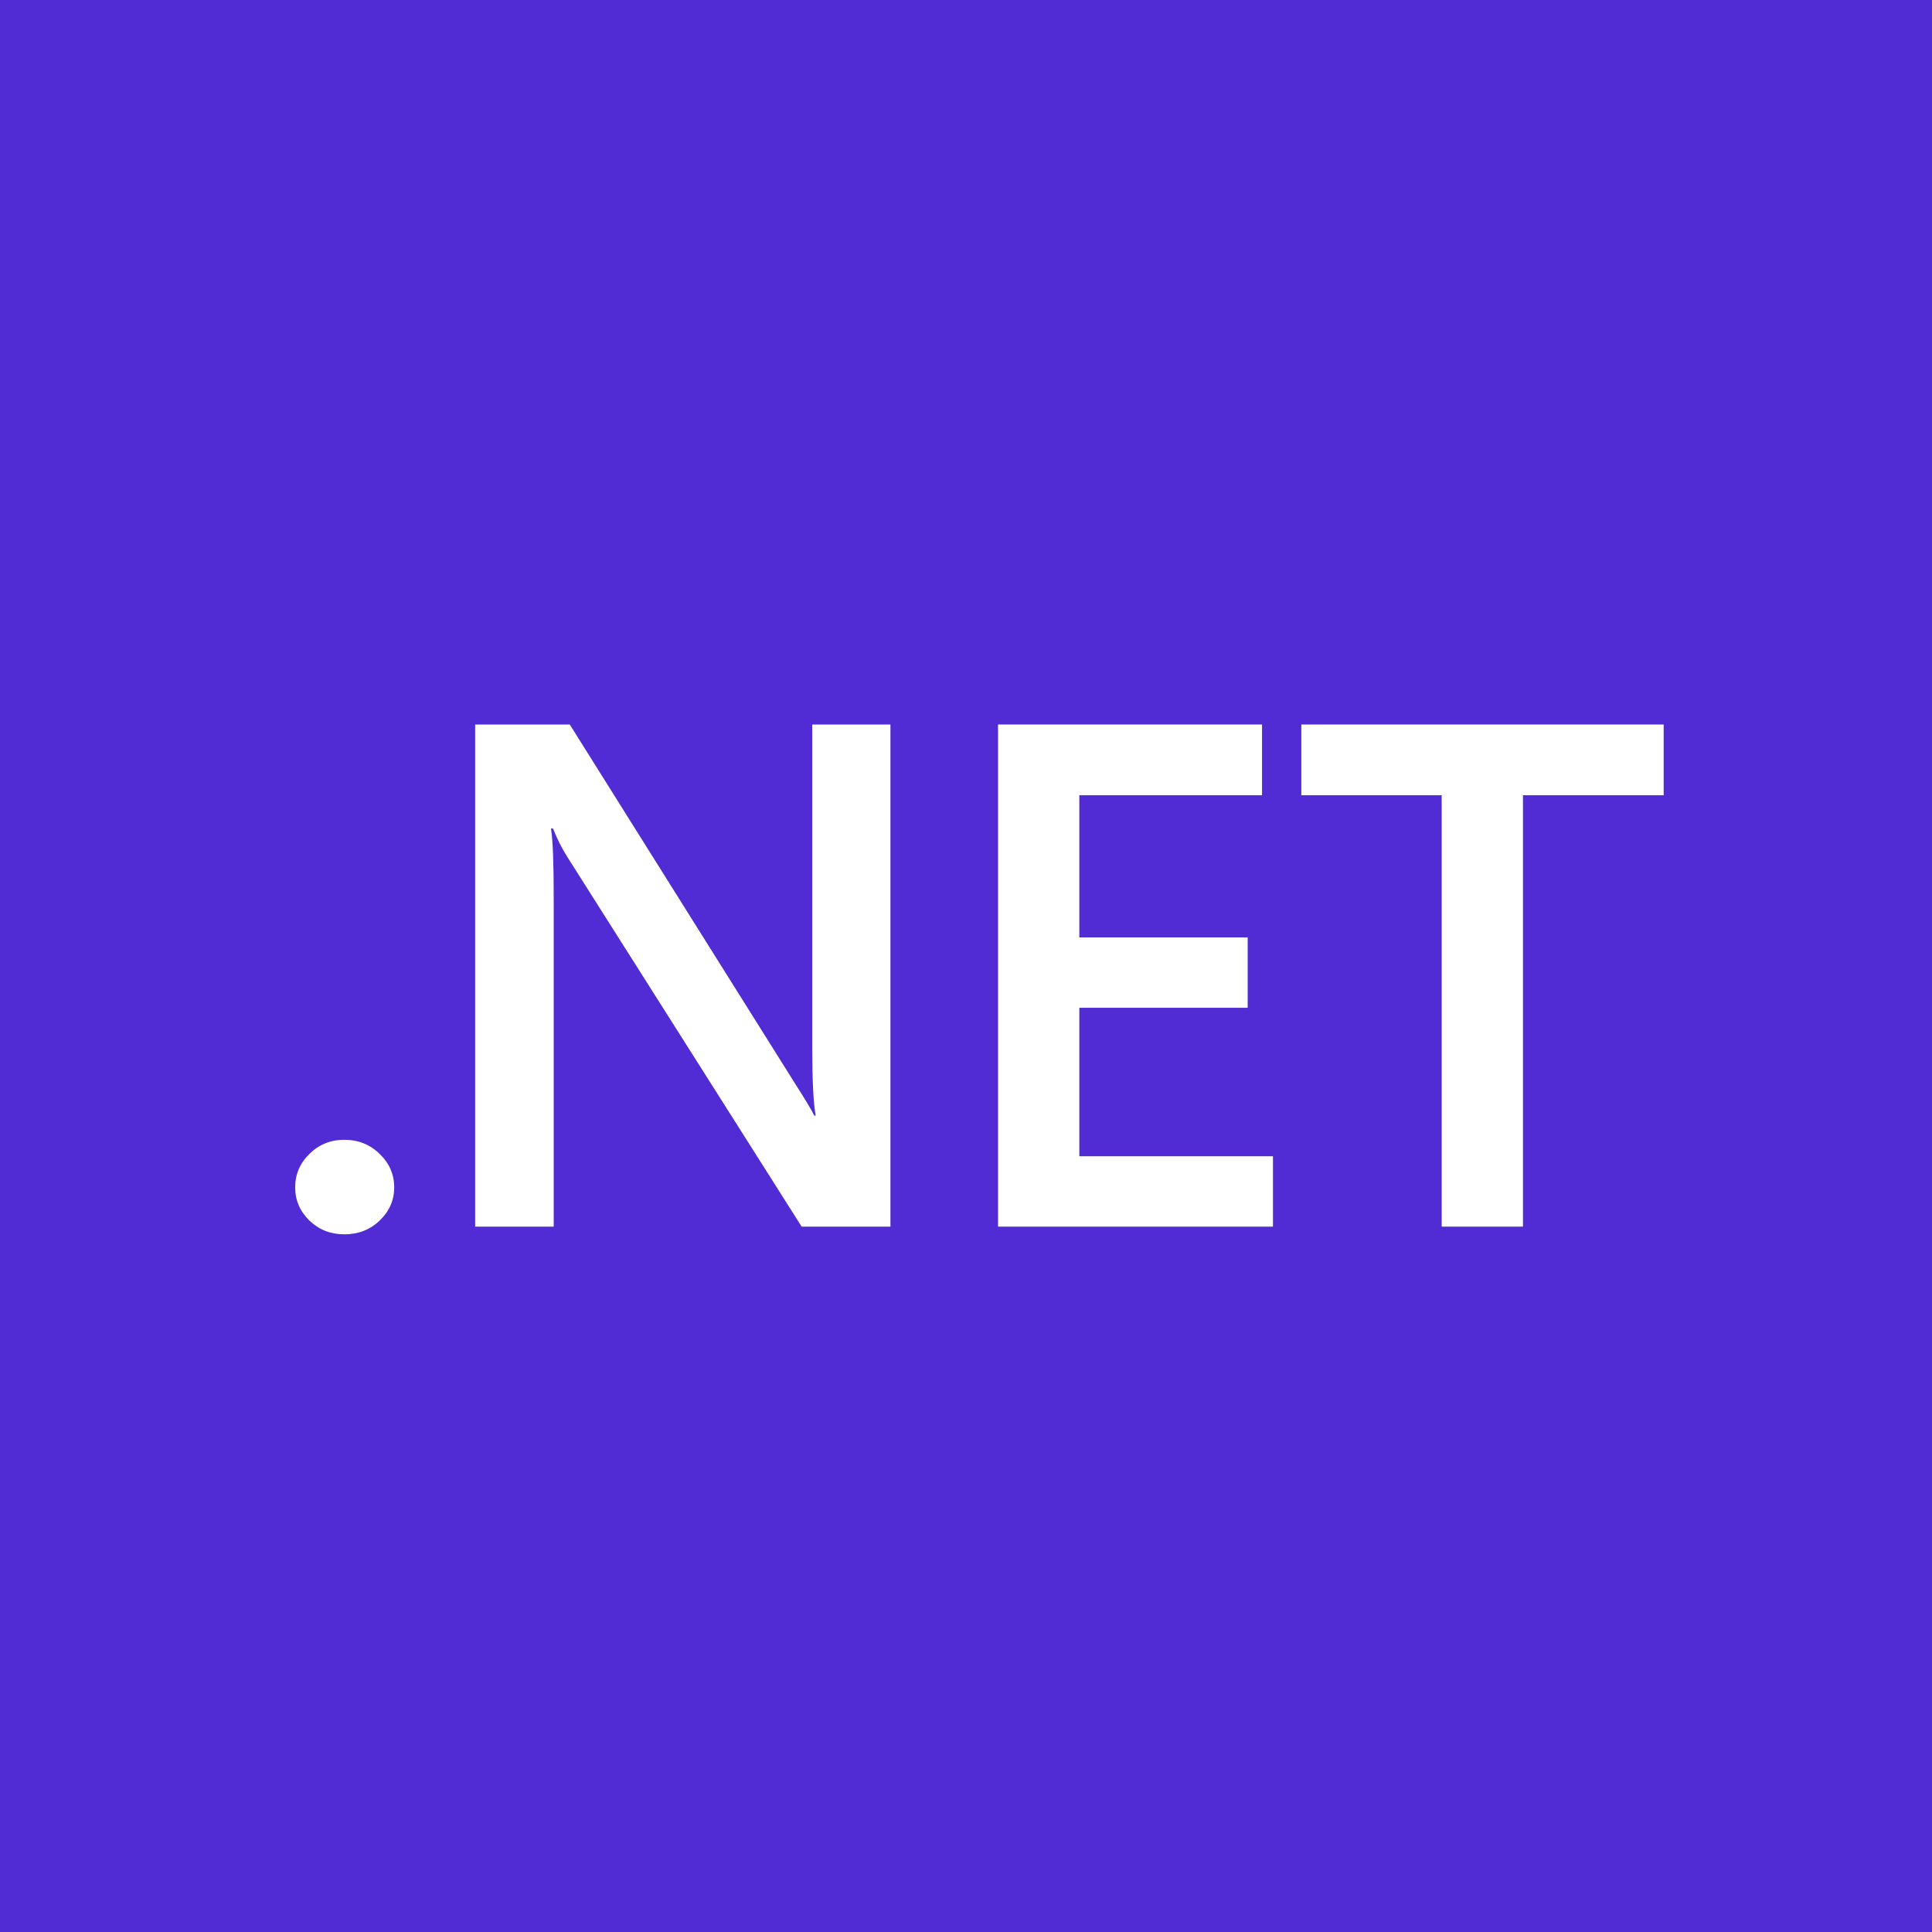
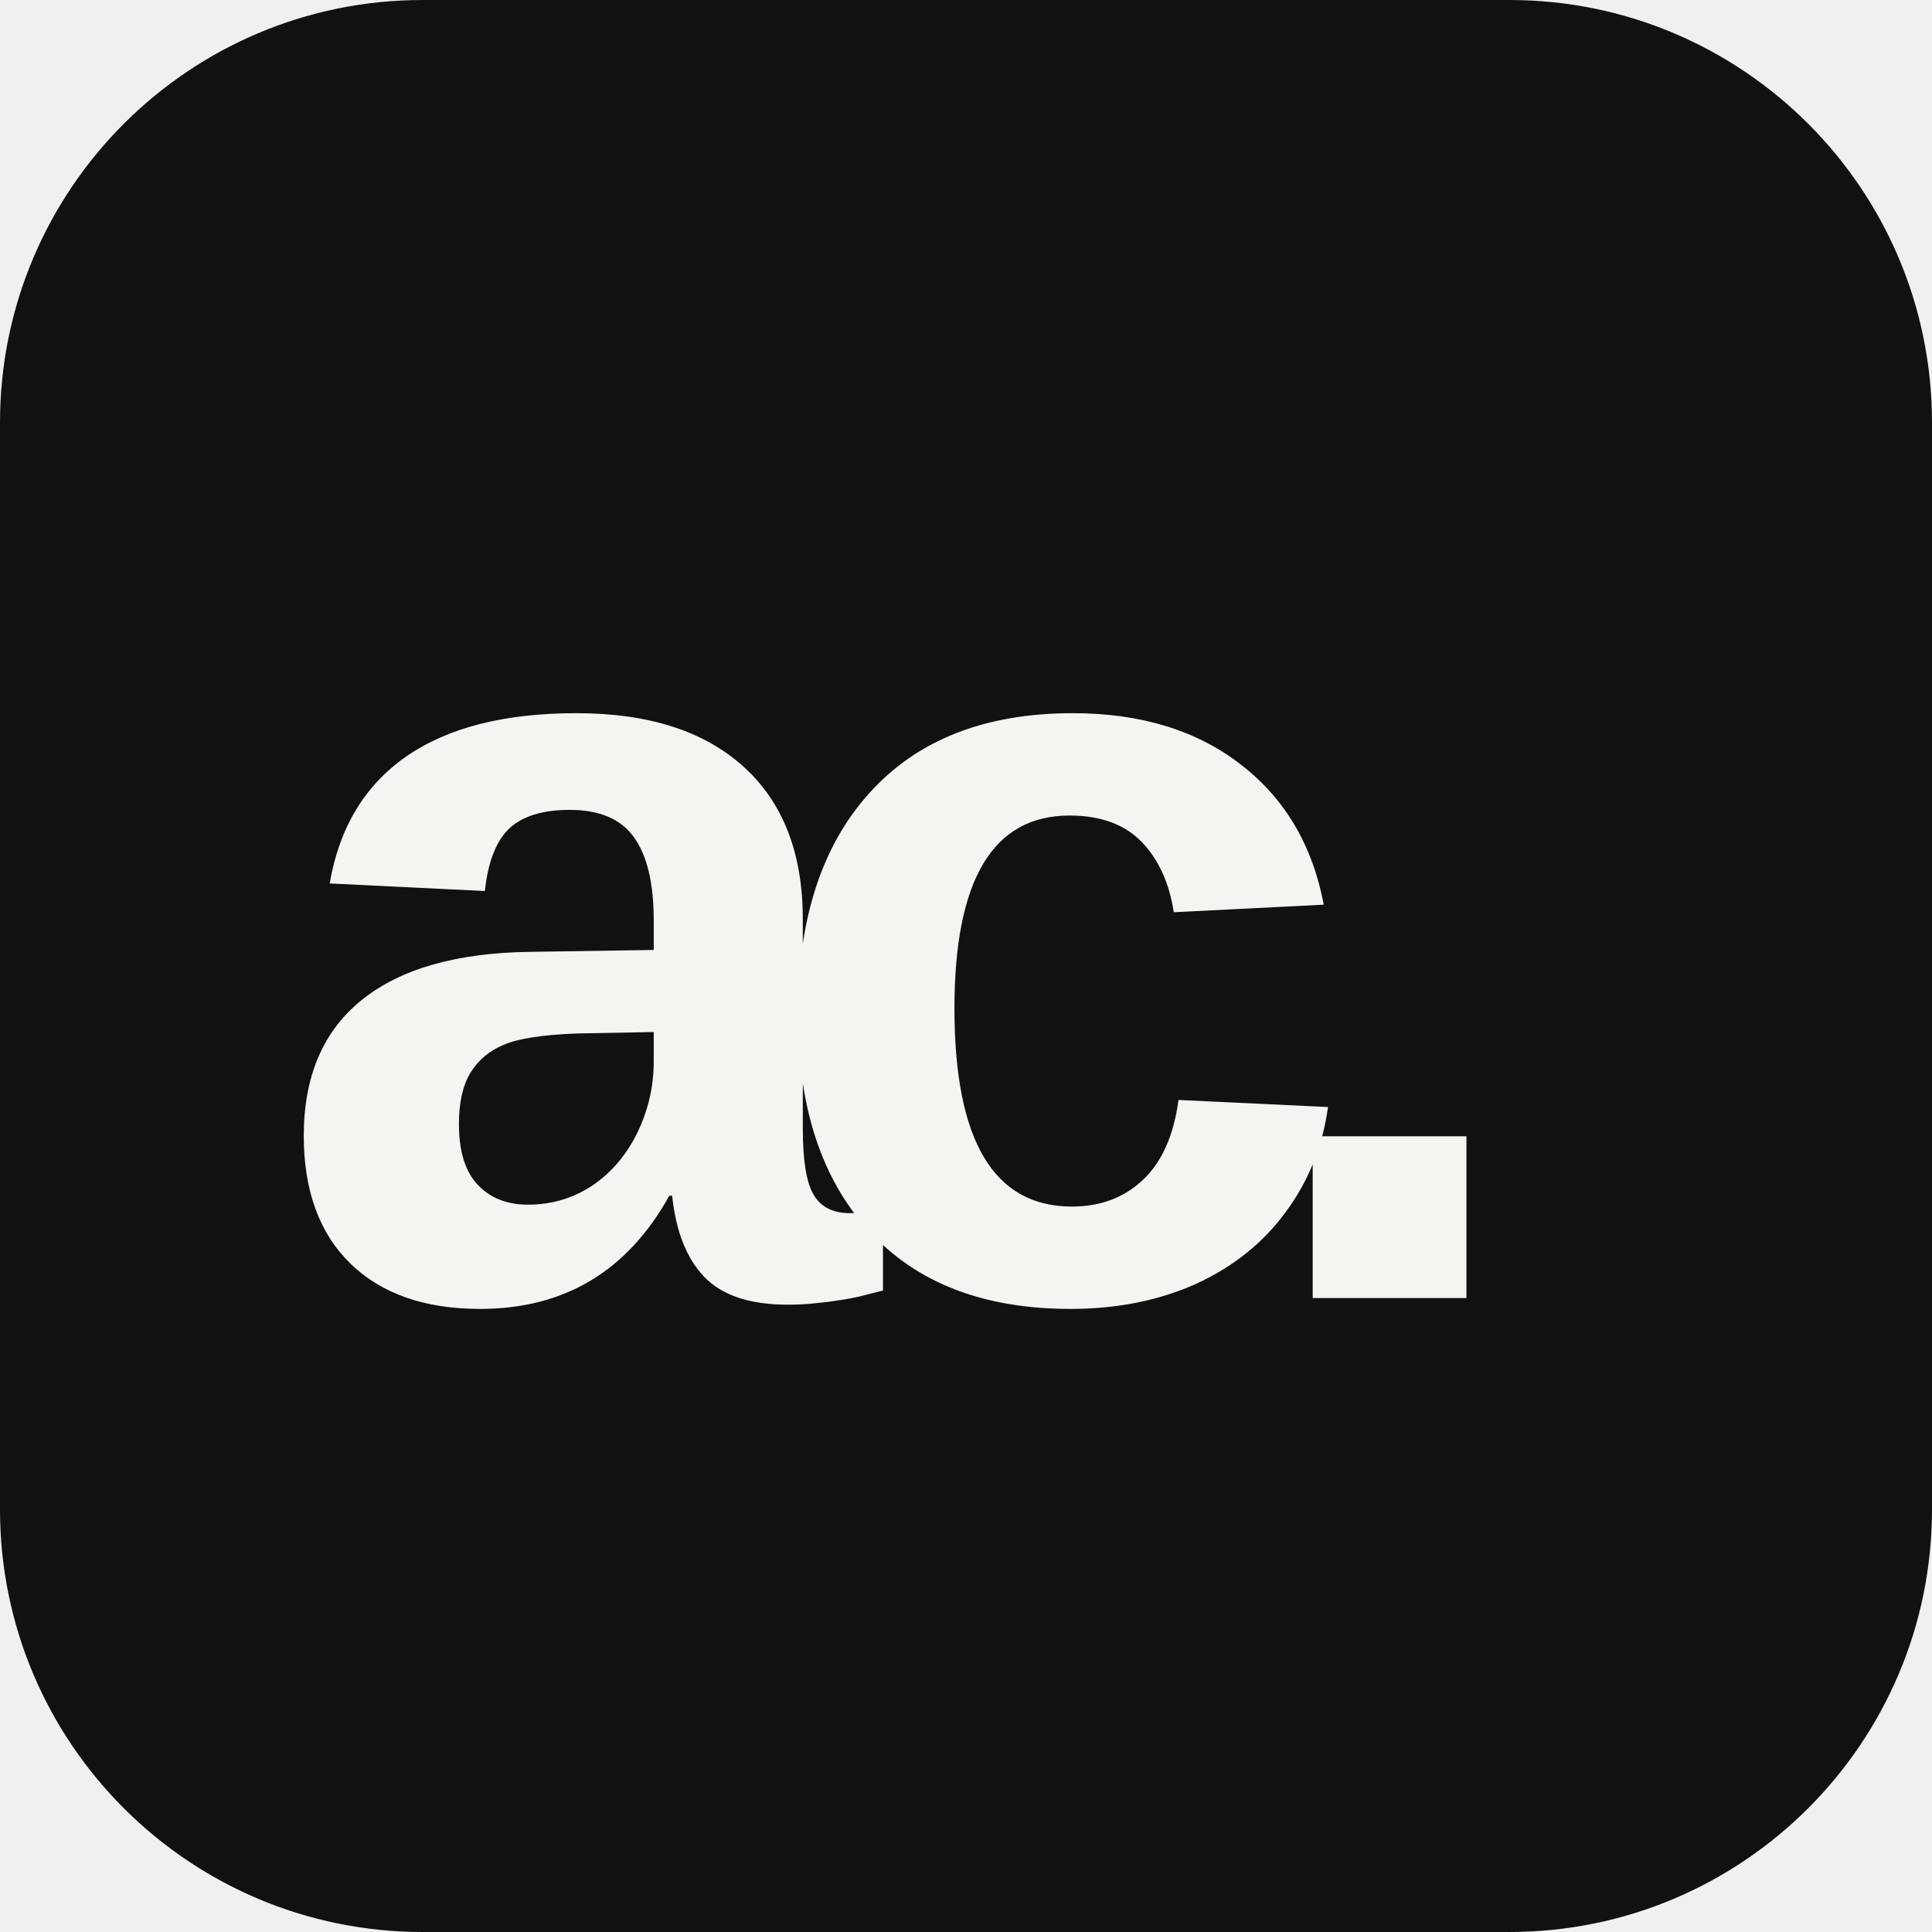
- <svg xmlns="http://www.w3.org/2000/svg" width="456" height="456" viewBox="0 0 456 456" fill="none">
-   <rect width="456" height="456" fill="#512BD4" />
-   <path d="M81.274 291.333C78.05 291.333 75.309 290.259 73.052 288.11C70.795 285.906 69.666 283.289 69.666 280.259C69.666 277.173 70.795 274.529 73.052 272.325C75.309 270.121 78.05 269.019 81.274 269.019C84.552 269.019 87.319 270.121 89.576 272.325C91.887 274.529 93.042 277.173 93.042 280.259C93.042 283.289 91.887 285.906 89.576 288.11C87.319 290.259 84.552 291.333 81.274 291.333Z" fill="white" />
-   <path d="M210.167 289.515H189.209L133.994 202.406C132.597 200.202 131.441 197.915 130.528 195.546H130.044C130.474 198.081 130.689 203.508 130.689 211.827V289.515H112.149V171H134.477L187.839 256.043C190.096 259.57 191.547 261.994 192.192 263.316H192.514C191.977 260.176 191.708 254.859 191.708 247.365V171H210.167V289.515Z" fill="white" />
-   <path d="M300.449 289.515H235.561V171H297.87V187.695H254.746V221.249H294.485V237.861H254.746V272.903H300.449V289.515Z" fill="white" />
-   <path d="M392.667 187.695H359.457V289.515H340.272V187.695H307.143V171H392.667V187.695Z" fill="white" />
+ <svg xmlns="http://www.w3.org/2000/svg" viewBox="0 0 64 64">
+   <rect width="64" height="64" rx="14" fill="#111" />
+   <text x="9" y="43" fill="#f5f4f0" font-family="Arial,sans-serif" font-weight="700" font-size="36" letter-spacing="-4">ac.</text>
</svg>
